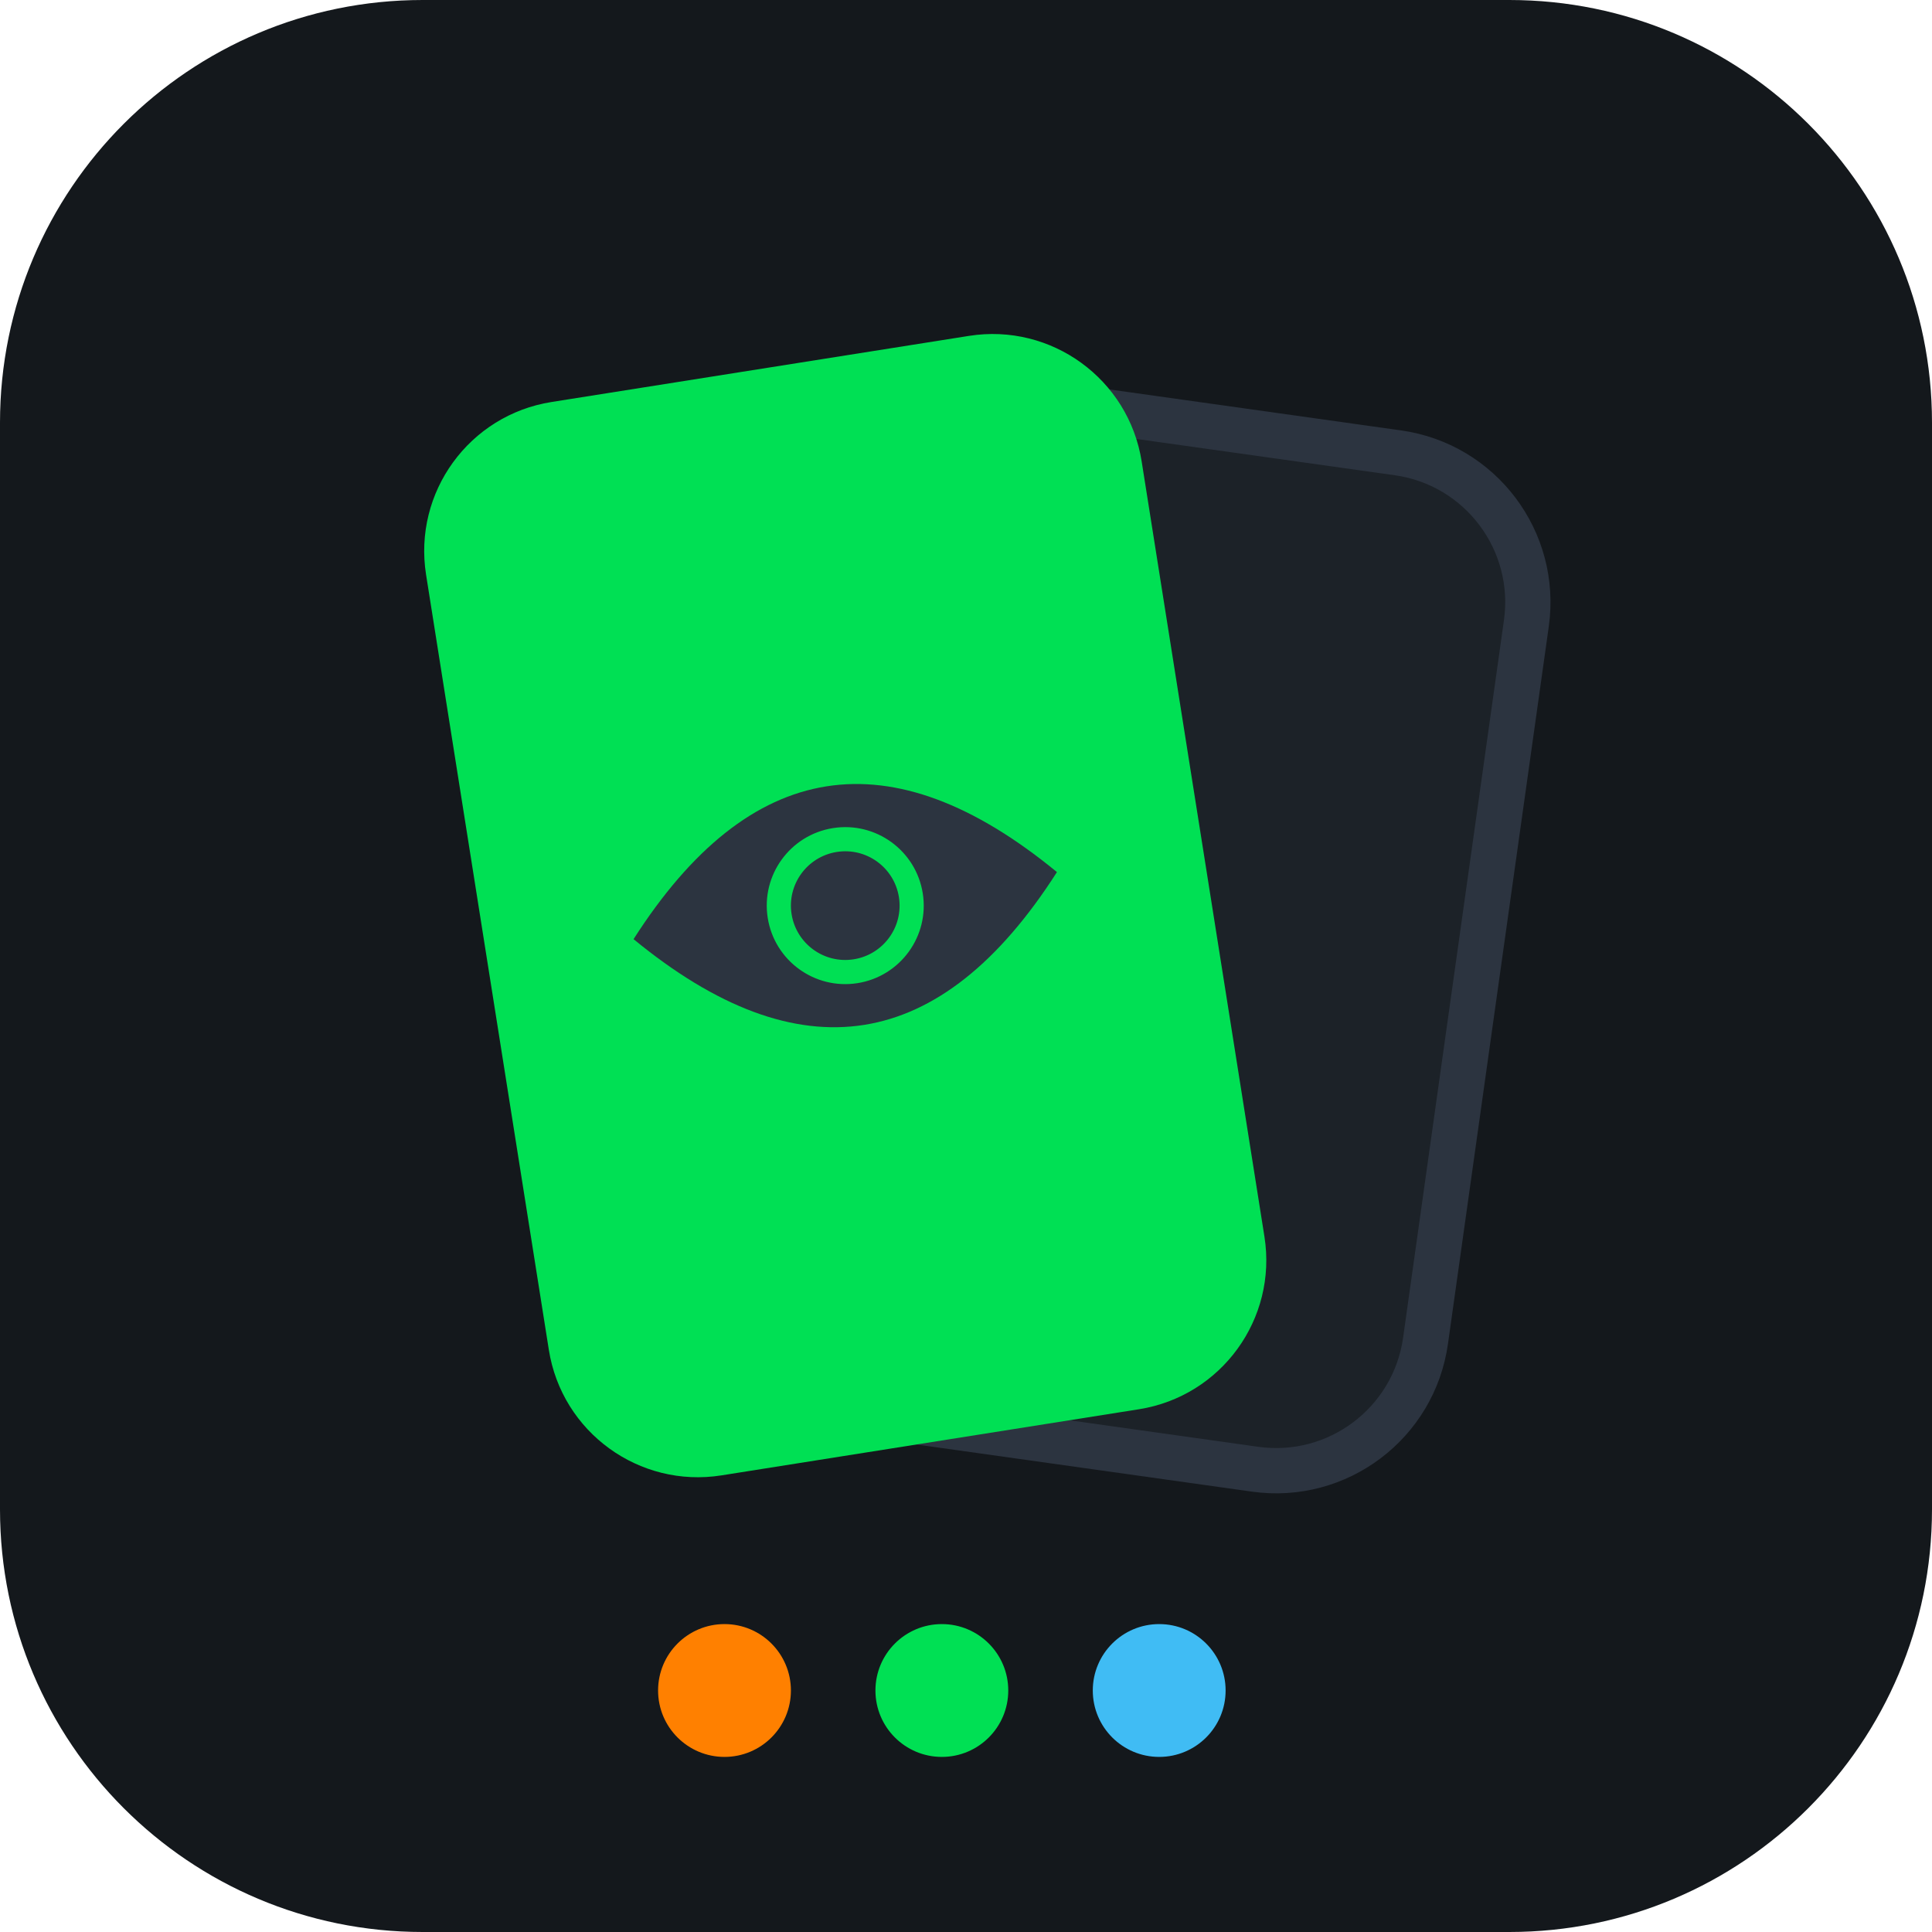
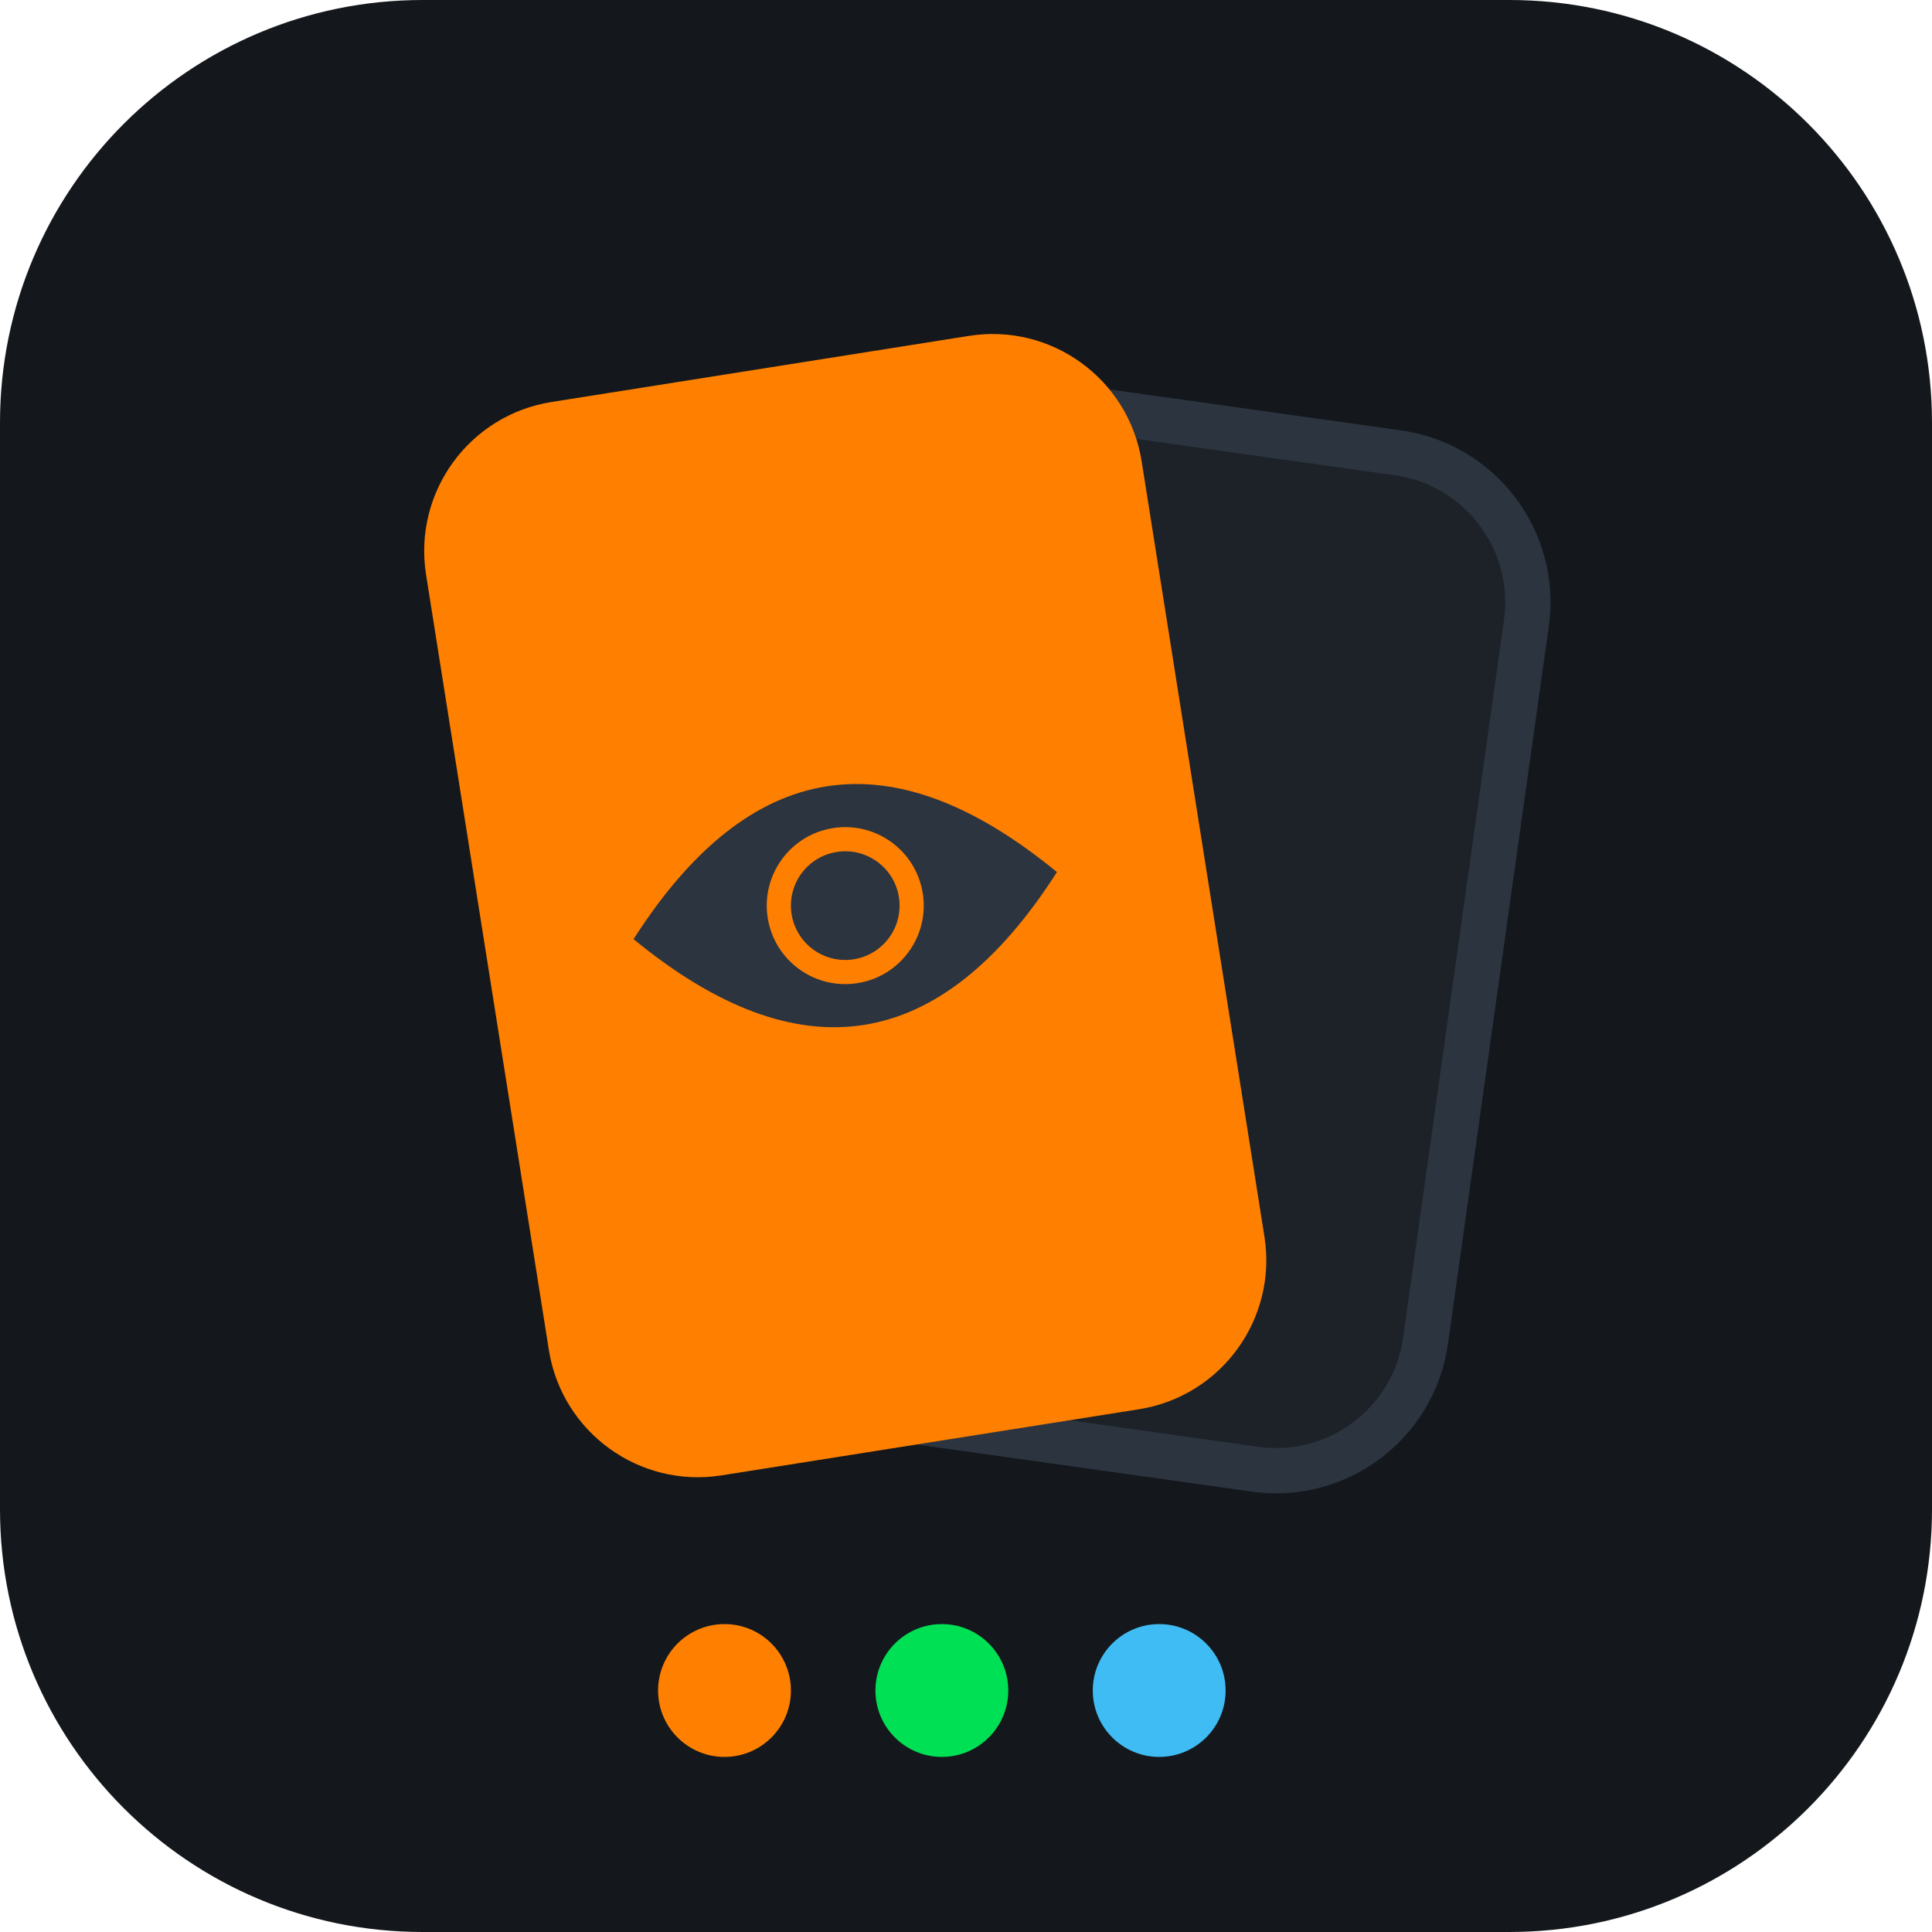
<svg xmlns="http://www.w3.org/2000/svg" viewBox="0 0 64 64">
  <rect width="64" height="64" rx="14" fill="#14181c" />
  <rect x="27" y="14" width="22" height="34" rx="5" fill="#1c2228" stroke="#2c3440" stroke-width="1.5" transform="rotate(8 38 31)" />
-   <rect x="16" y="12" width="24" height="36" rx="5" fill="#00e054" transform="rotate(-9 28 30)" />
+   <rect x="16" y="12" width="24" height="36" rx="5" fill="#ff8000" transform="rotate(-9 28 30)" />
  <g transform="rotate(-9 28 30)">
    <path d="M20.9 30 Q28 22 35.1 30 Q28 38 20.9 30 Z" fill="#2c3440" />
-     <circle cx="28" cy="30" r="2.6" fill="#00e054" />
+     <circle cx="28" cy="30" r="2.6" fill="#ff8000" />
    <circle cx="28" cy="30" r="1.8" fill="#2c3440" />
  </g>
  <circle cx="24" cy="56" r="2.2" fill="#ff8000" />
  <circle cx="31.2" cy="56" r="2.2" fill="#00e054" />
  <circle cx="38.4" cy="56" r="2.2" fill="#40bcf4" />
</svg>
